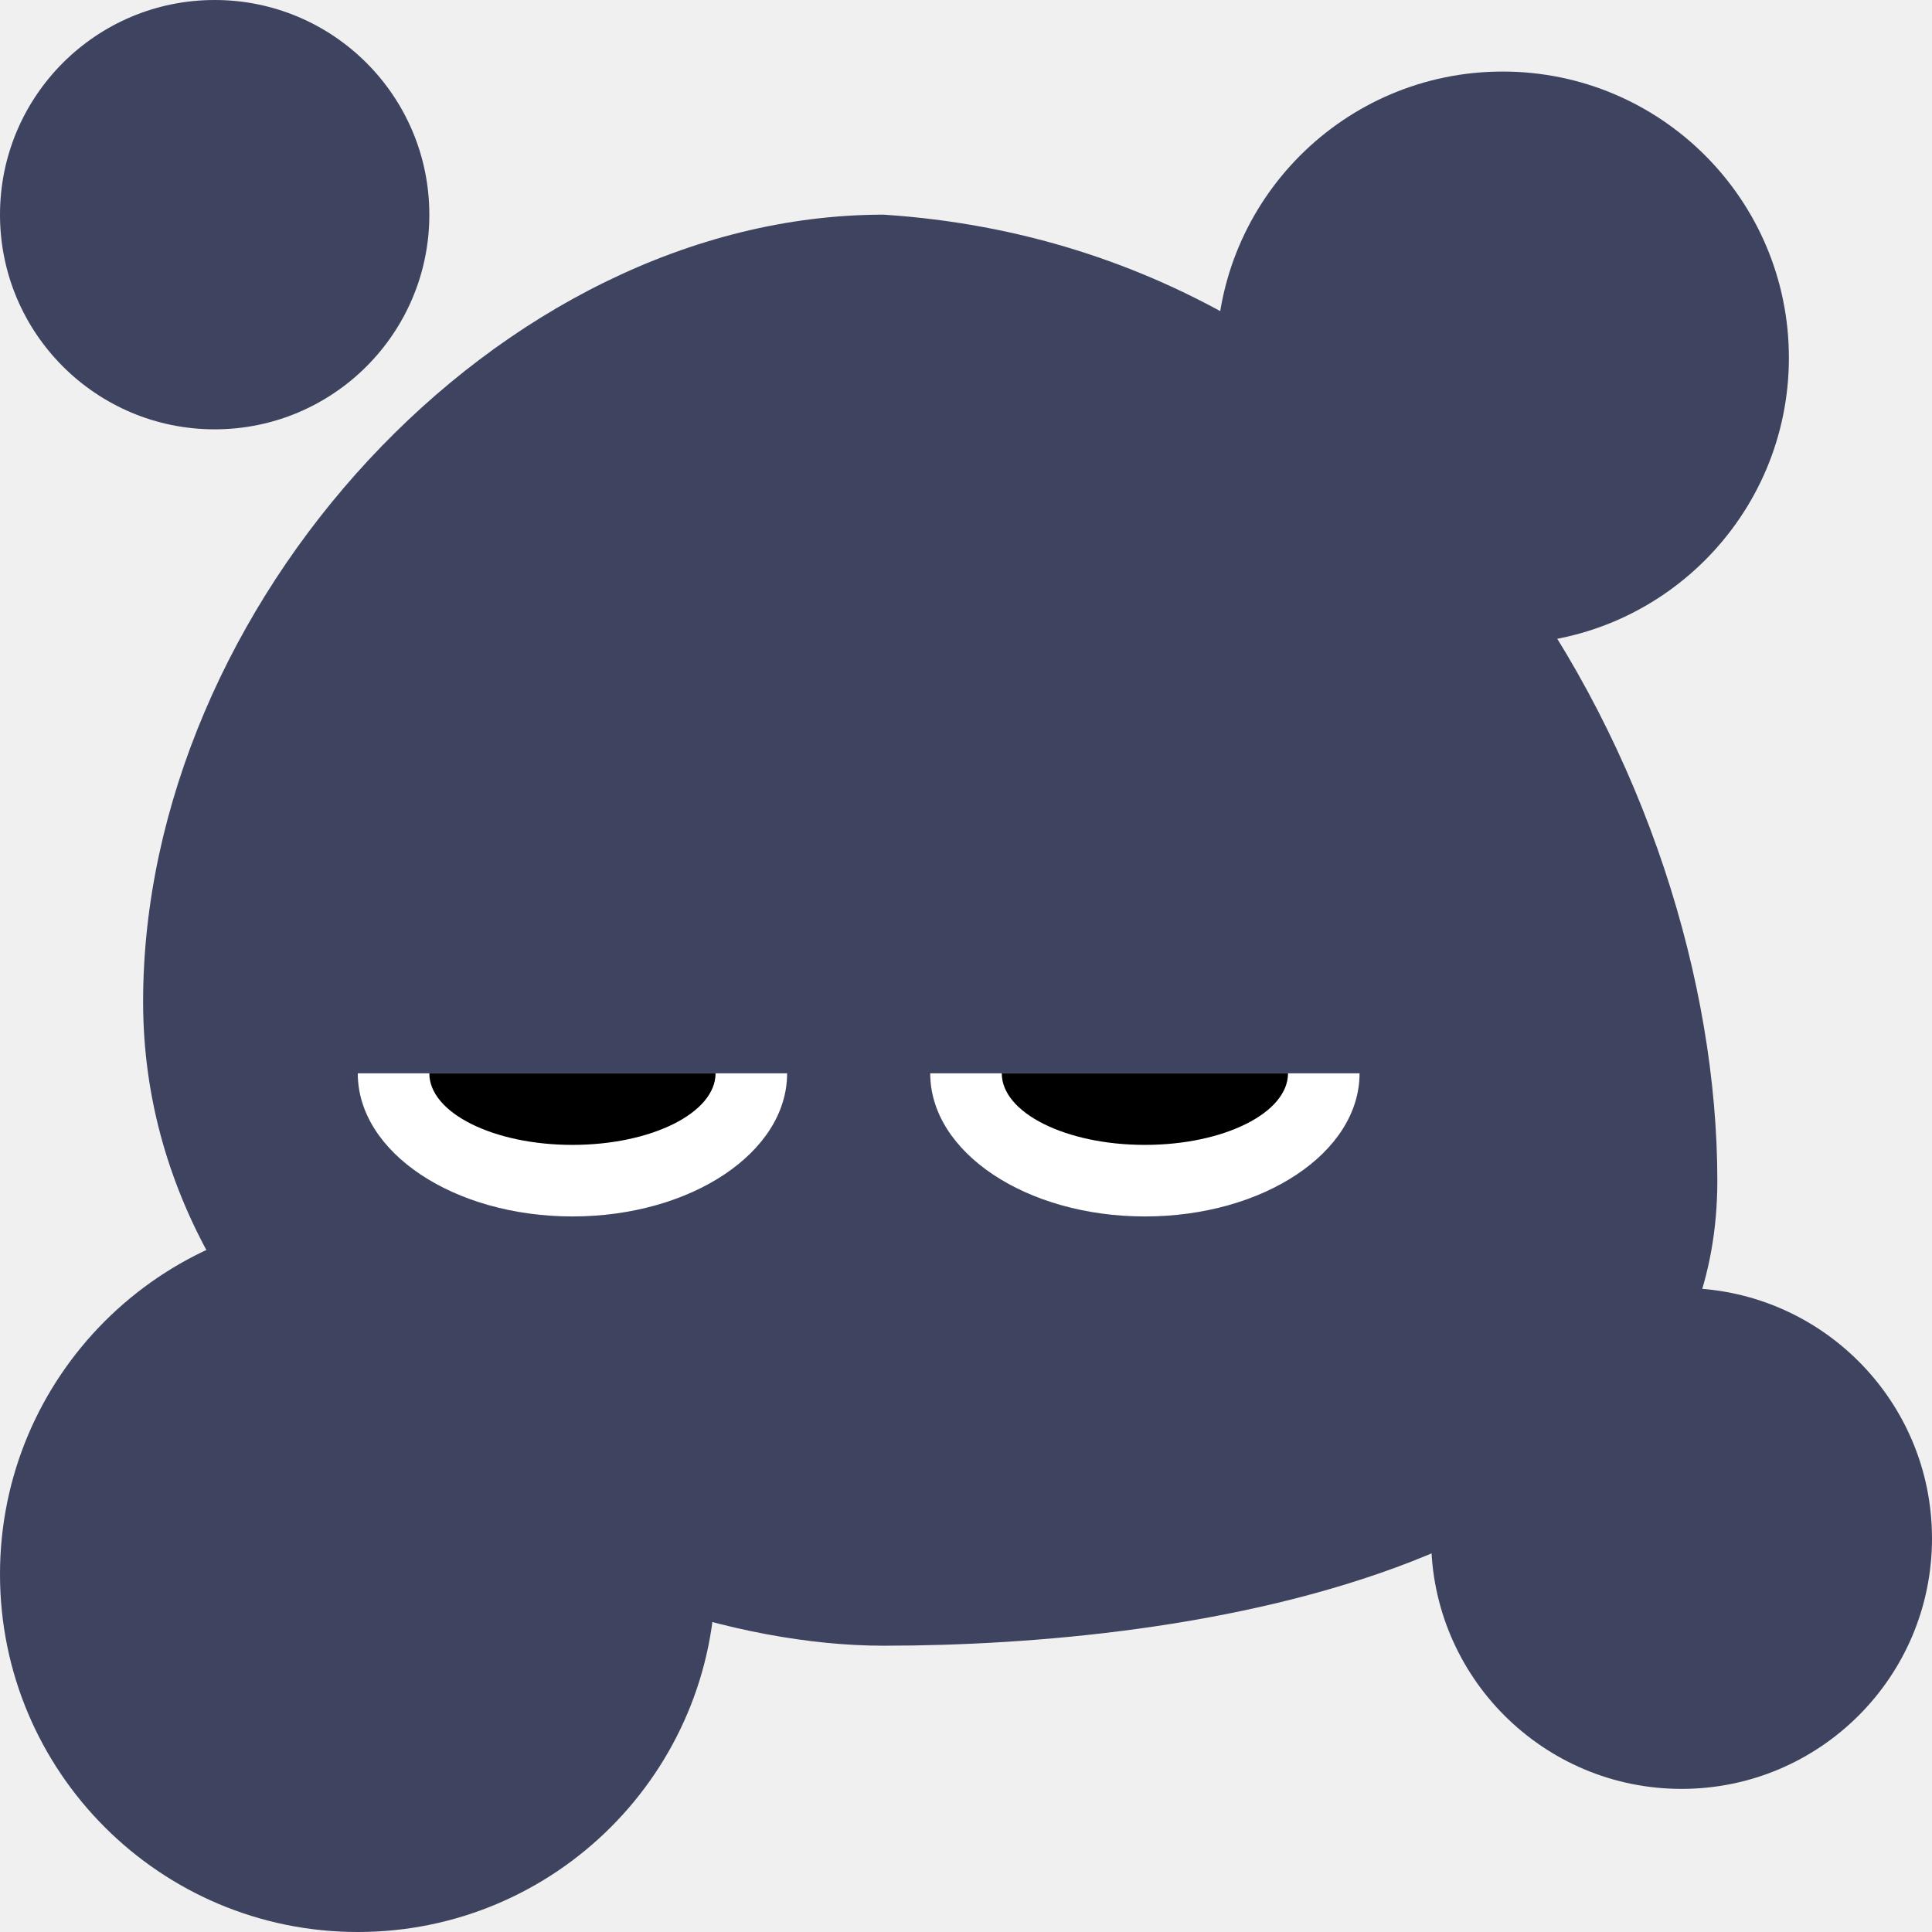
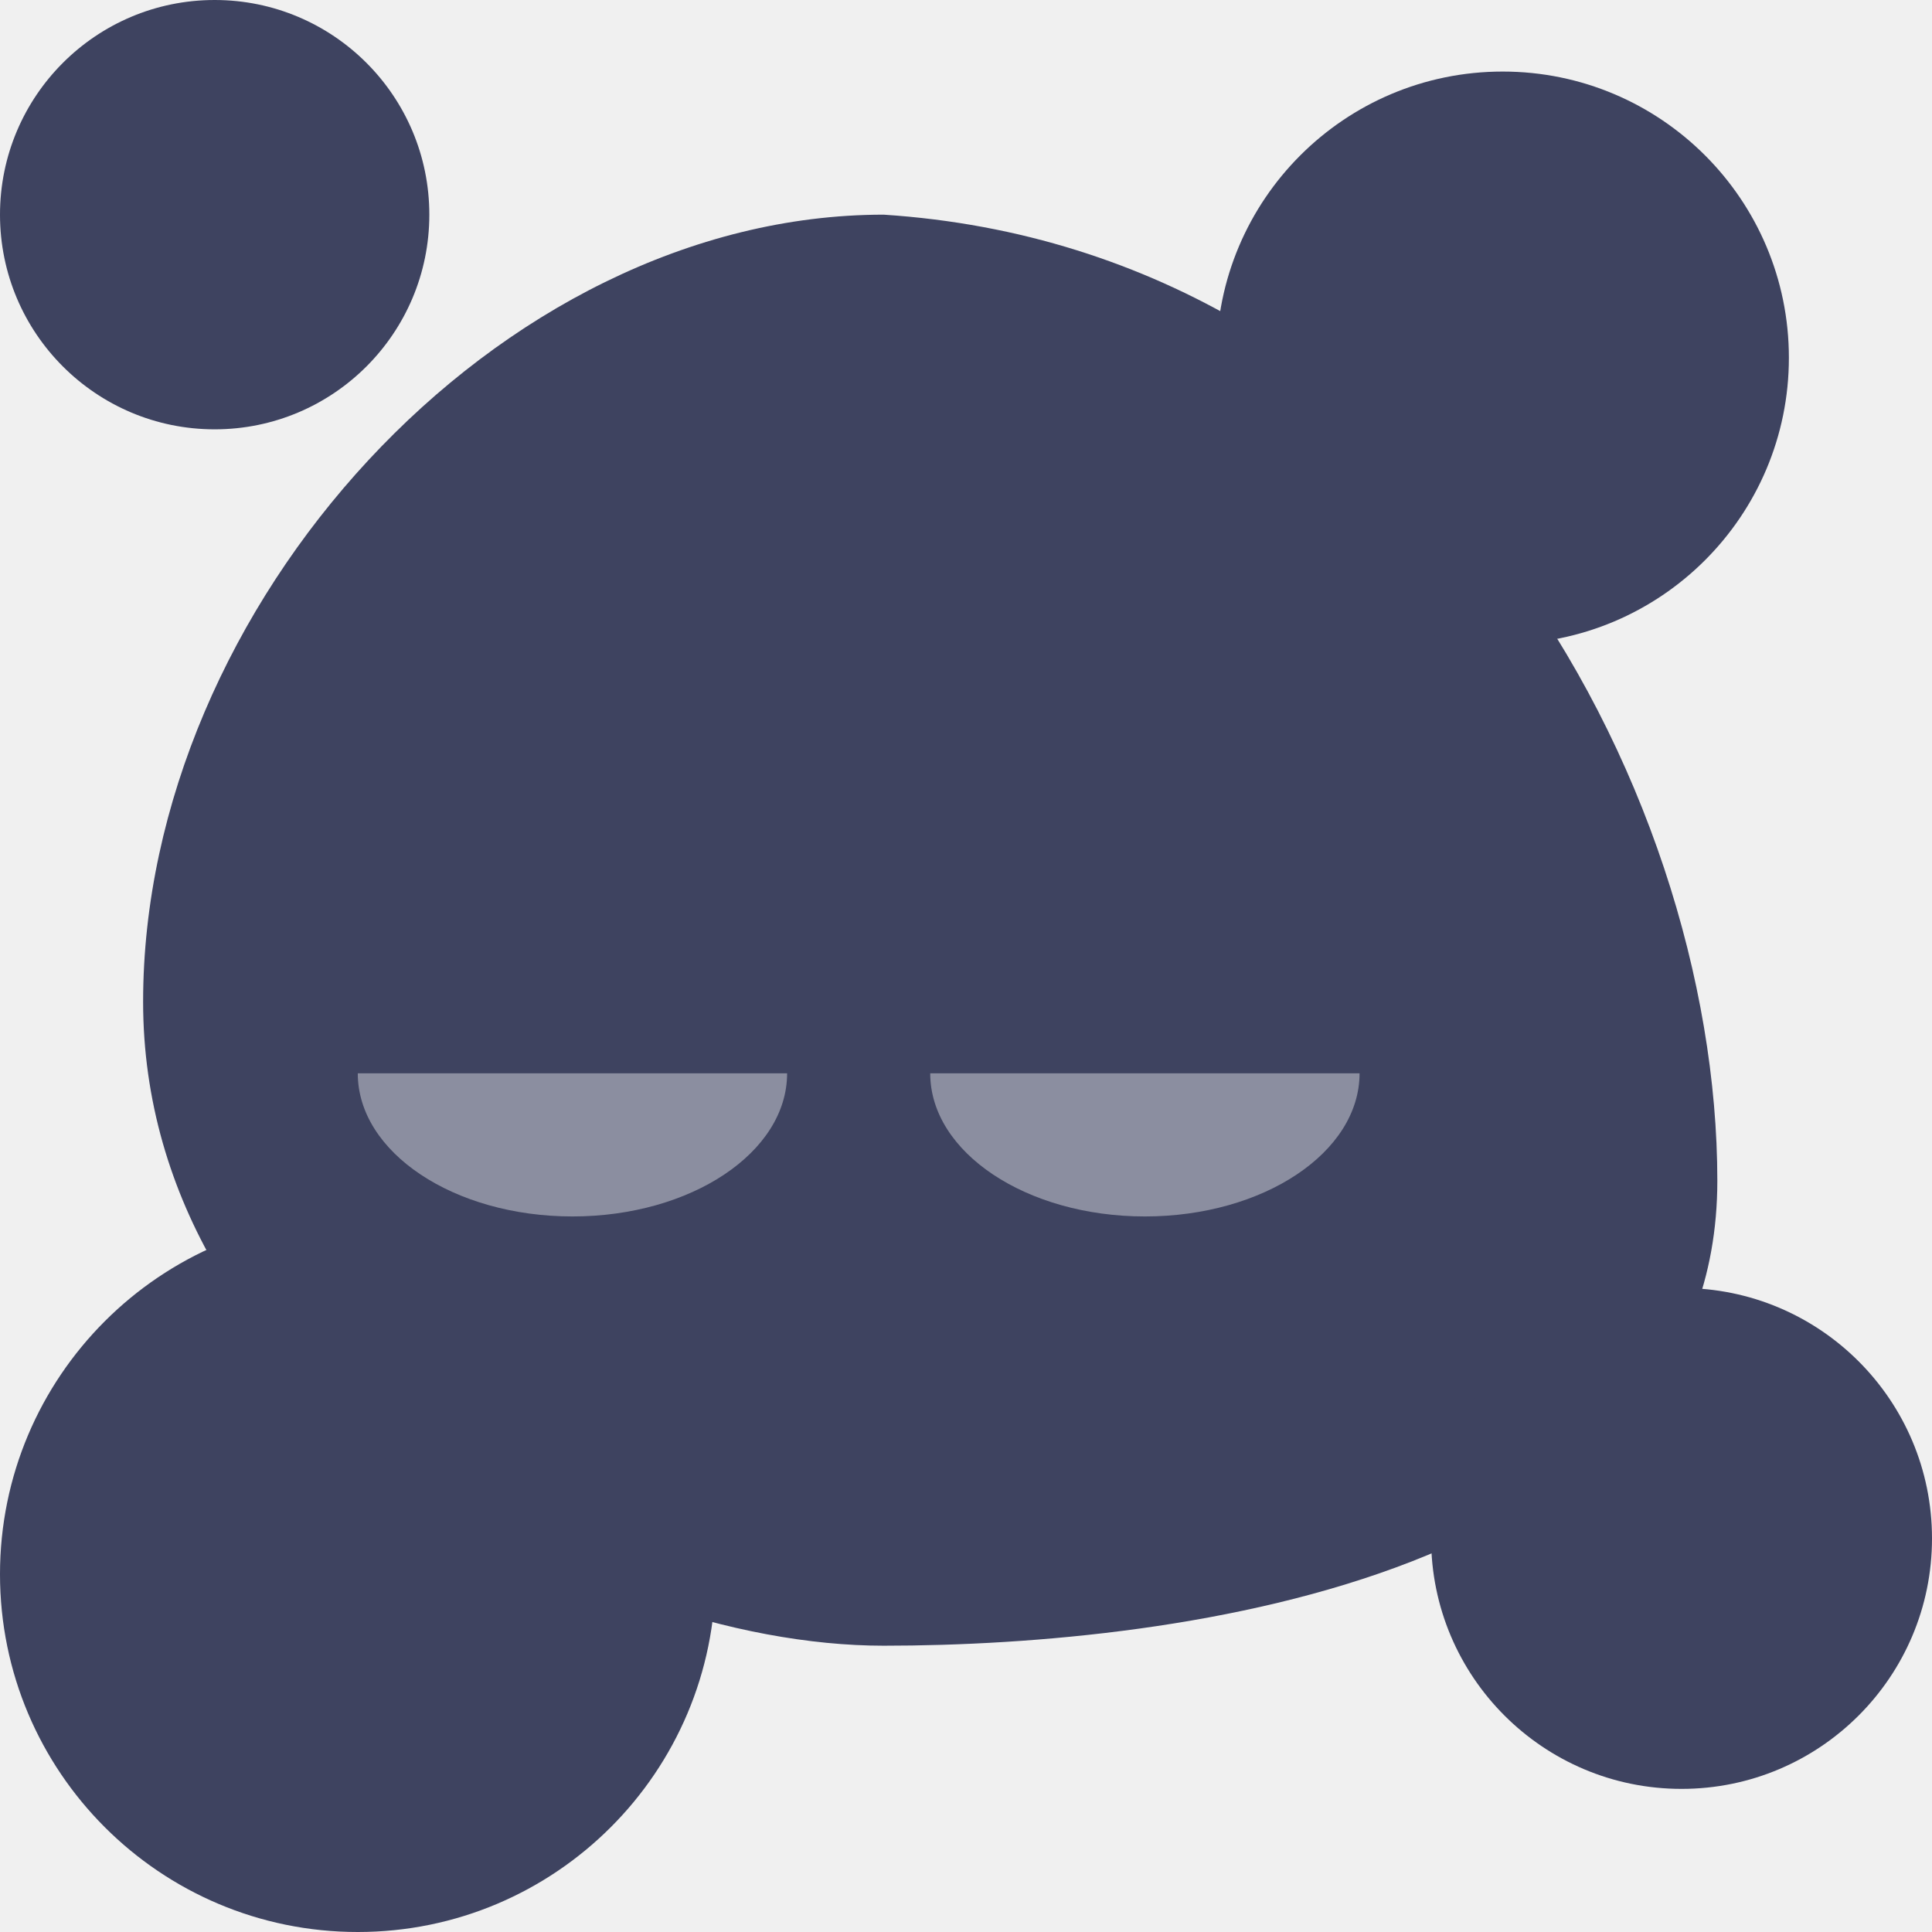
<svg xmlns="http://www.w3.org/2000/svg" width="27" height="27" viewBox="0 0 27 27" fill="none">
  <circle cx="3" cy="3" r="3" fill="#3E4360" />
  <circle cx="5" cy="22" r="5" fill="#3E4360" />
  <path d="M24 16.5C24 22.023 16.5 22.999 12.35 22.999C8.2 22.999 2 19.523 2 14C2 8.478 6.951 3 12.35 3C20 3.5 24 10.977 24 16.5Z" fill="#3E4360" />
  <circle cx="23.5" cy="21.5" r="3.5" fill="#3E4360" />
-   <path d="M13 15C14.8 15 14.343 15 16 15C17.657 15 16.6 15 19 15C19 16.105 17.657 17 16 17C14.343 17 13 16.105 13 15Z" fill="white" />
-   <path d="M5 15C6.8 15 6.343 15 8 15C9.657 15 8.6 15 11 15C11 16.105 9.657 17 8 17C6.343 17 5 16.105 5 15Z" fill="white" />
-   <path d="M10 15C8.8 15 9.105 15 8 15C6.895 15 7.6 15 6 15C6 15.552 6.895 16 8 16C9.105 16 10 15.552 10 15Z" fill="black" />
-   <path d="M14 15C15.2 15 14.895 15 16 15C17.105 15 16.4 15 18 15C18 15.552 17.105 16 16 16C14.895 16 14 15.552 14 15Z" fill="black" />
+   <path d="M13 15C14.8 15 14.343 15 16 15C17.657 15 16.6 15 19 15C19 16.105 17.657 17 16 17C14.343 17 13 16.105 13 15Z" fill="white" fill-opacity="0.4" />
+   <path d="M5 15C6.8 15 6.343 15 8 15C9.657 15 8.6 15 11 15C11 16.105 9.657 17 8 17C6.343 17 5 16.105 5 15Z" fill="white" fill-opacity="0.4" />
  <circle cx="21" cy="5" r="4" fill="#3E4360" />
</svg>
